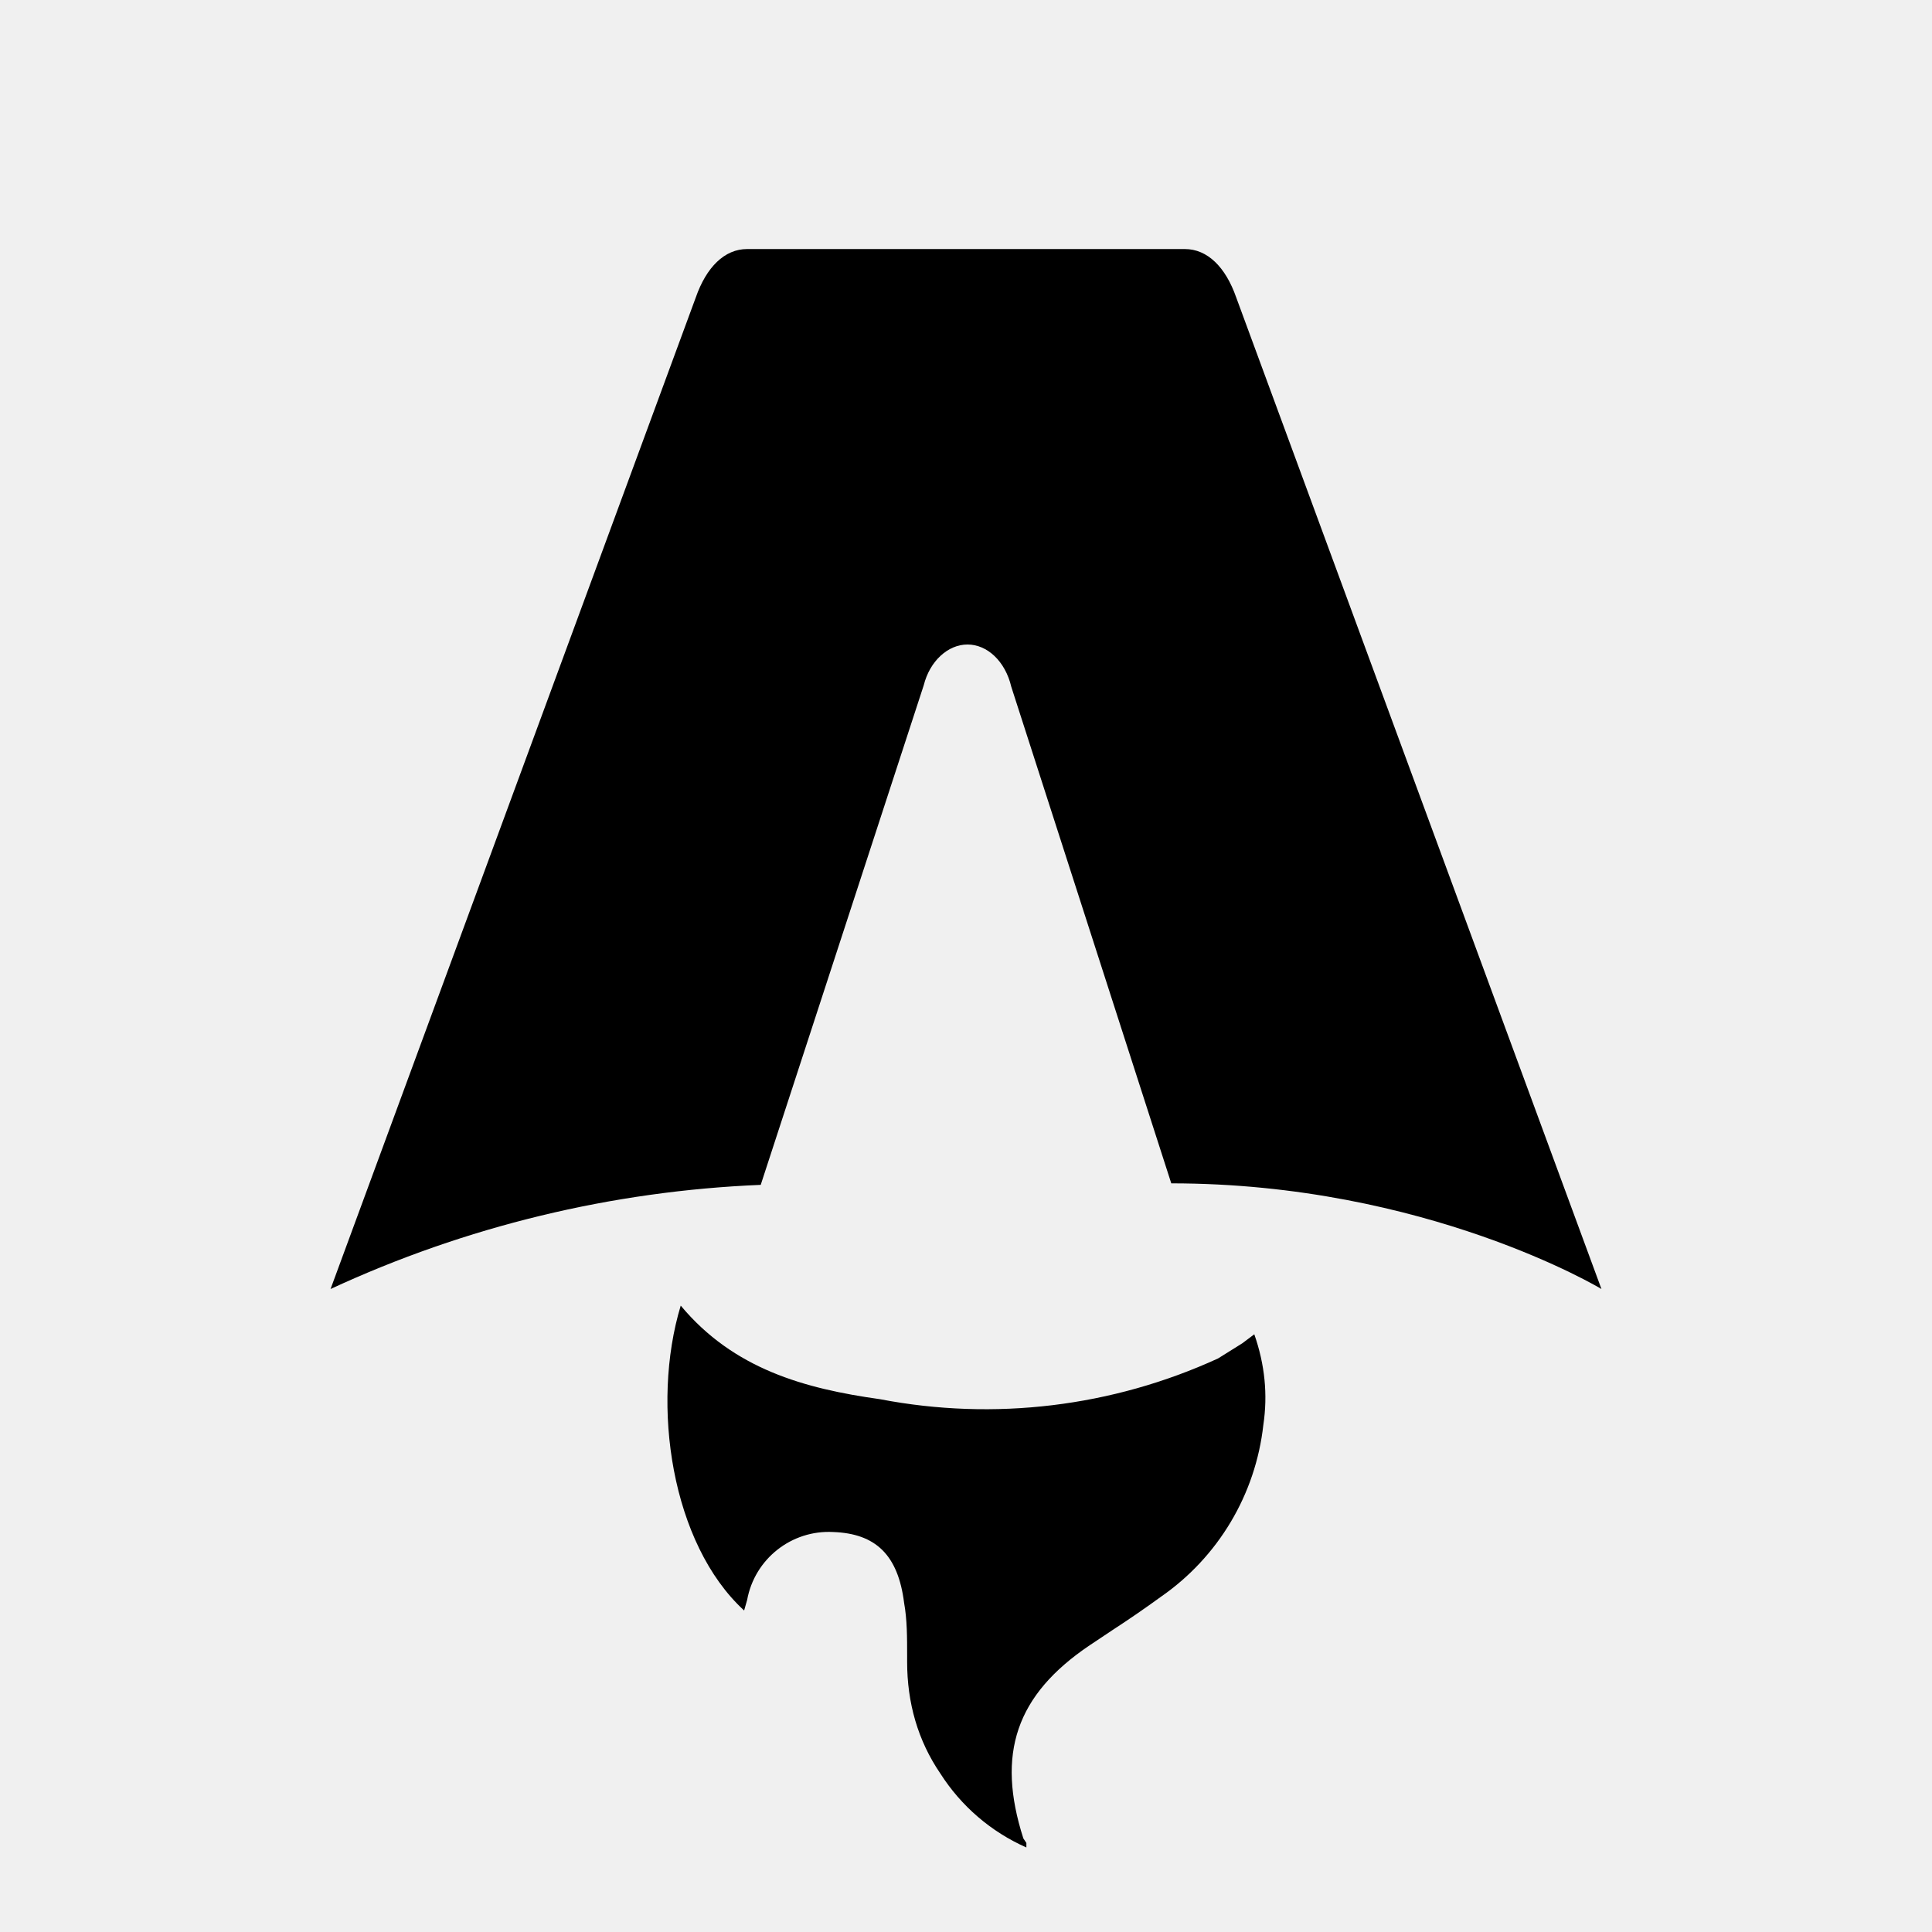
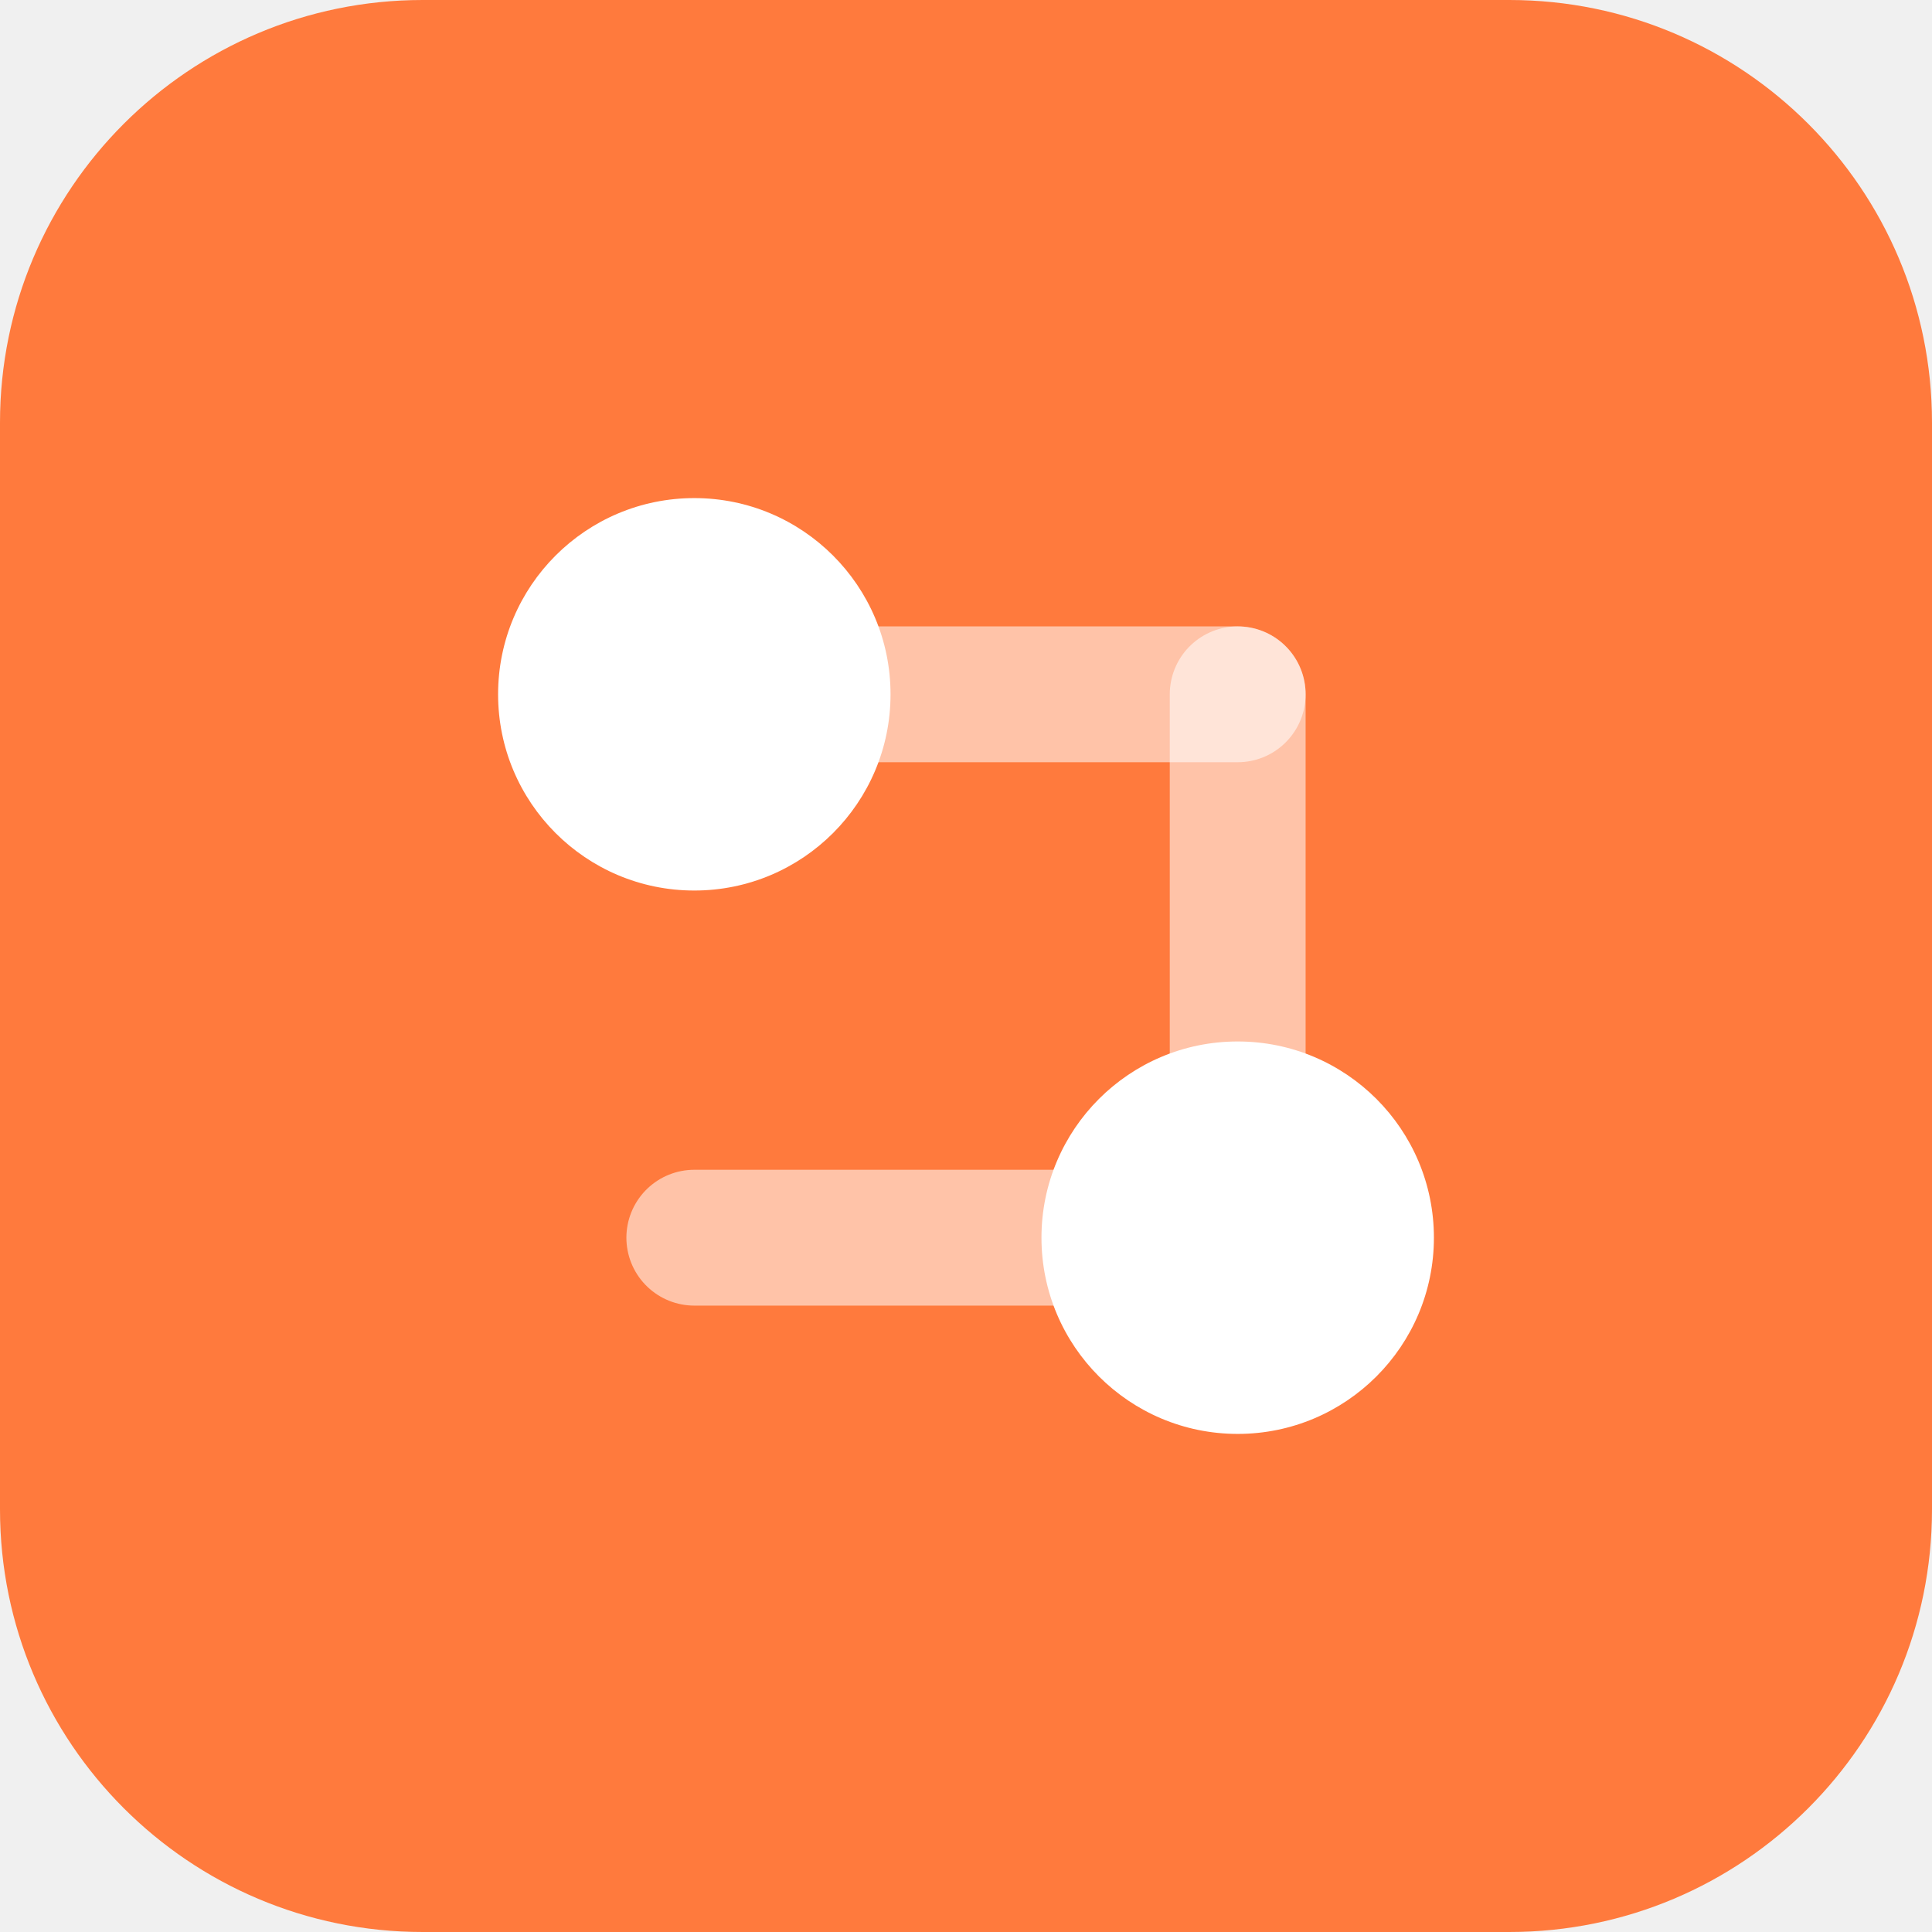
- <svg xmlns="http://www.w3.org/2000/svg" fill="none" viewBox="0 0 128 128">
-   <path d="M50.4 78.5a75.1 75.1 0 0 0-28.5 6.9l24.2-65.7c.7-2 1.9-3.2 3.4-3.2h29c1.5 0 2.7 1.2 3.4 3.2l24.2 65.7s-11.6-7-28.5-7L67 45.5c-.4-1.7-1.6-2.8-2.9-2.8-1.3 0-2.5 1.1-2.9 2.7L50.4 78.5Zm-1.1 28.2Zm-4.2-20.2c-2 6.6-.6 15.8 4.2 20.2a17.5 17.5 0 0 1 .2-.7 5.5 5.5 0 0 1 5.7-4.5c2.8.1 4.3 1.5 4.7 4.7.2 1.1.2 2.3.2 3.5v.4c0 2.7.7 5.2 2.2 7.4a13 13 0 0 0 5.7 4.9v-.3l-.2-.3c-1.8-5.6-.5-9.5 4.4-12.8l1.5-1a73 73 0 0 0 3.2-2.2 16 16 0 0 0 6.8-11.4c.3-2 .1-4-.6-6l-.8.6-1.6 1a37 37 0 0 1-22.4 2.7c-5-.7-9.7-2-13.2-6.2Z" />
-   <style>
-         path { fill: #000; }
-         @media (prefers-color-scheme: dark) {
-             path { fill: #FFF; }
-         }
-     </style>
+ <svg xmlns="http://www.w3.org/2000/svg" viewBox="0 0 64 64" role="img" aria-label="Daniel Reyes">
+   <rect width="64" height="64" rx="14" fill="#FF7A3D" />
+   <path d="M23 23h18" stroke="#fff" stroke-width="4.5" stroke-linecap="round" opacity=".55" />
+   <path d="M41 23v18" stroke="#fff" stroke-width="4.5" stroke-linecap="round" opacity=".55" />
+   <path d="M23 41h18" stroke="#fff" stroke-width="4.5" stroke-linecap="round" opacity=".55" />
+   <circle cx="23" cy="23" r="6.5" fill="#fff" />
+   <circle cx="41" cy="41" r="6.5" fill="#fff" />
</svg>
